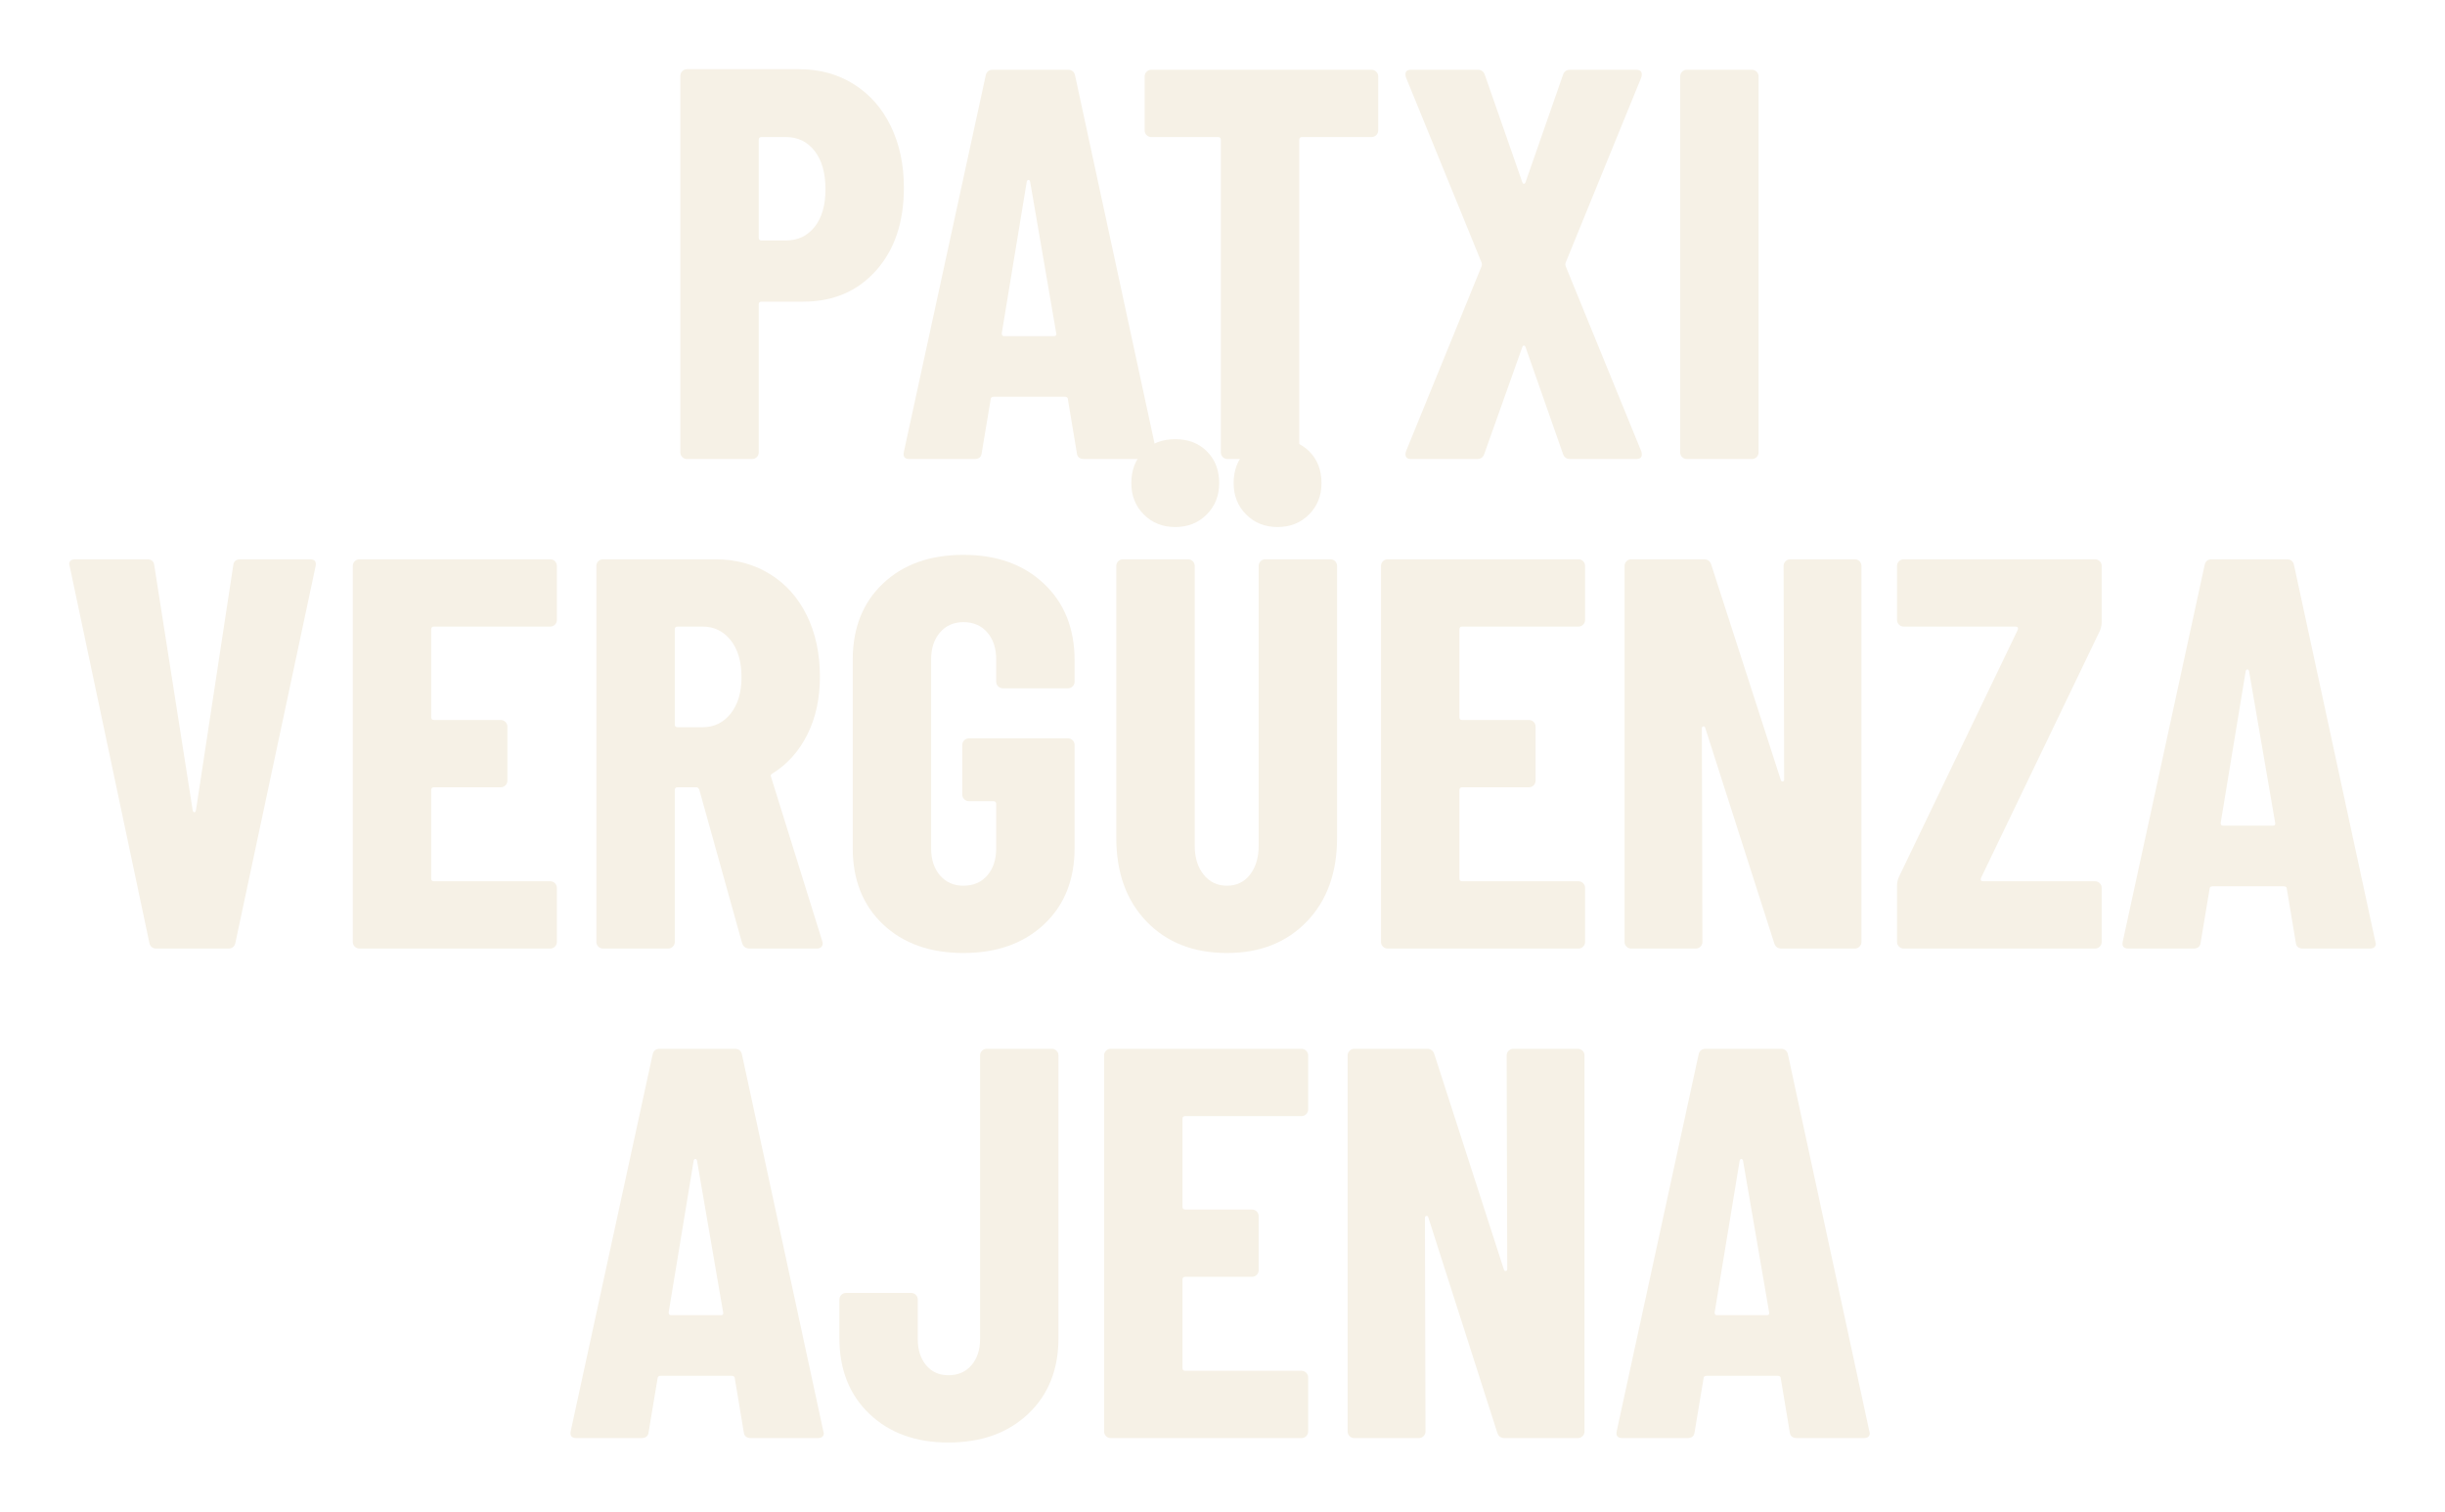
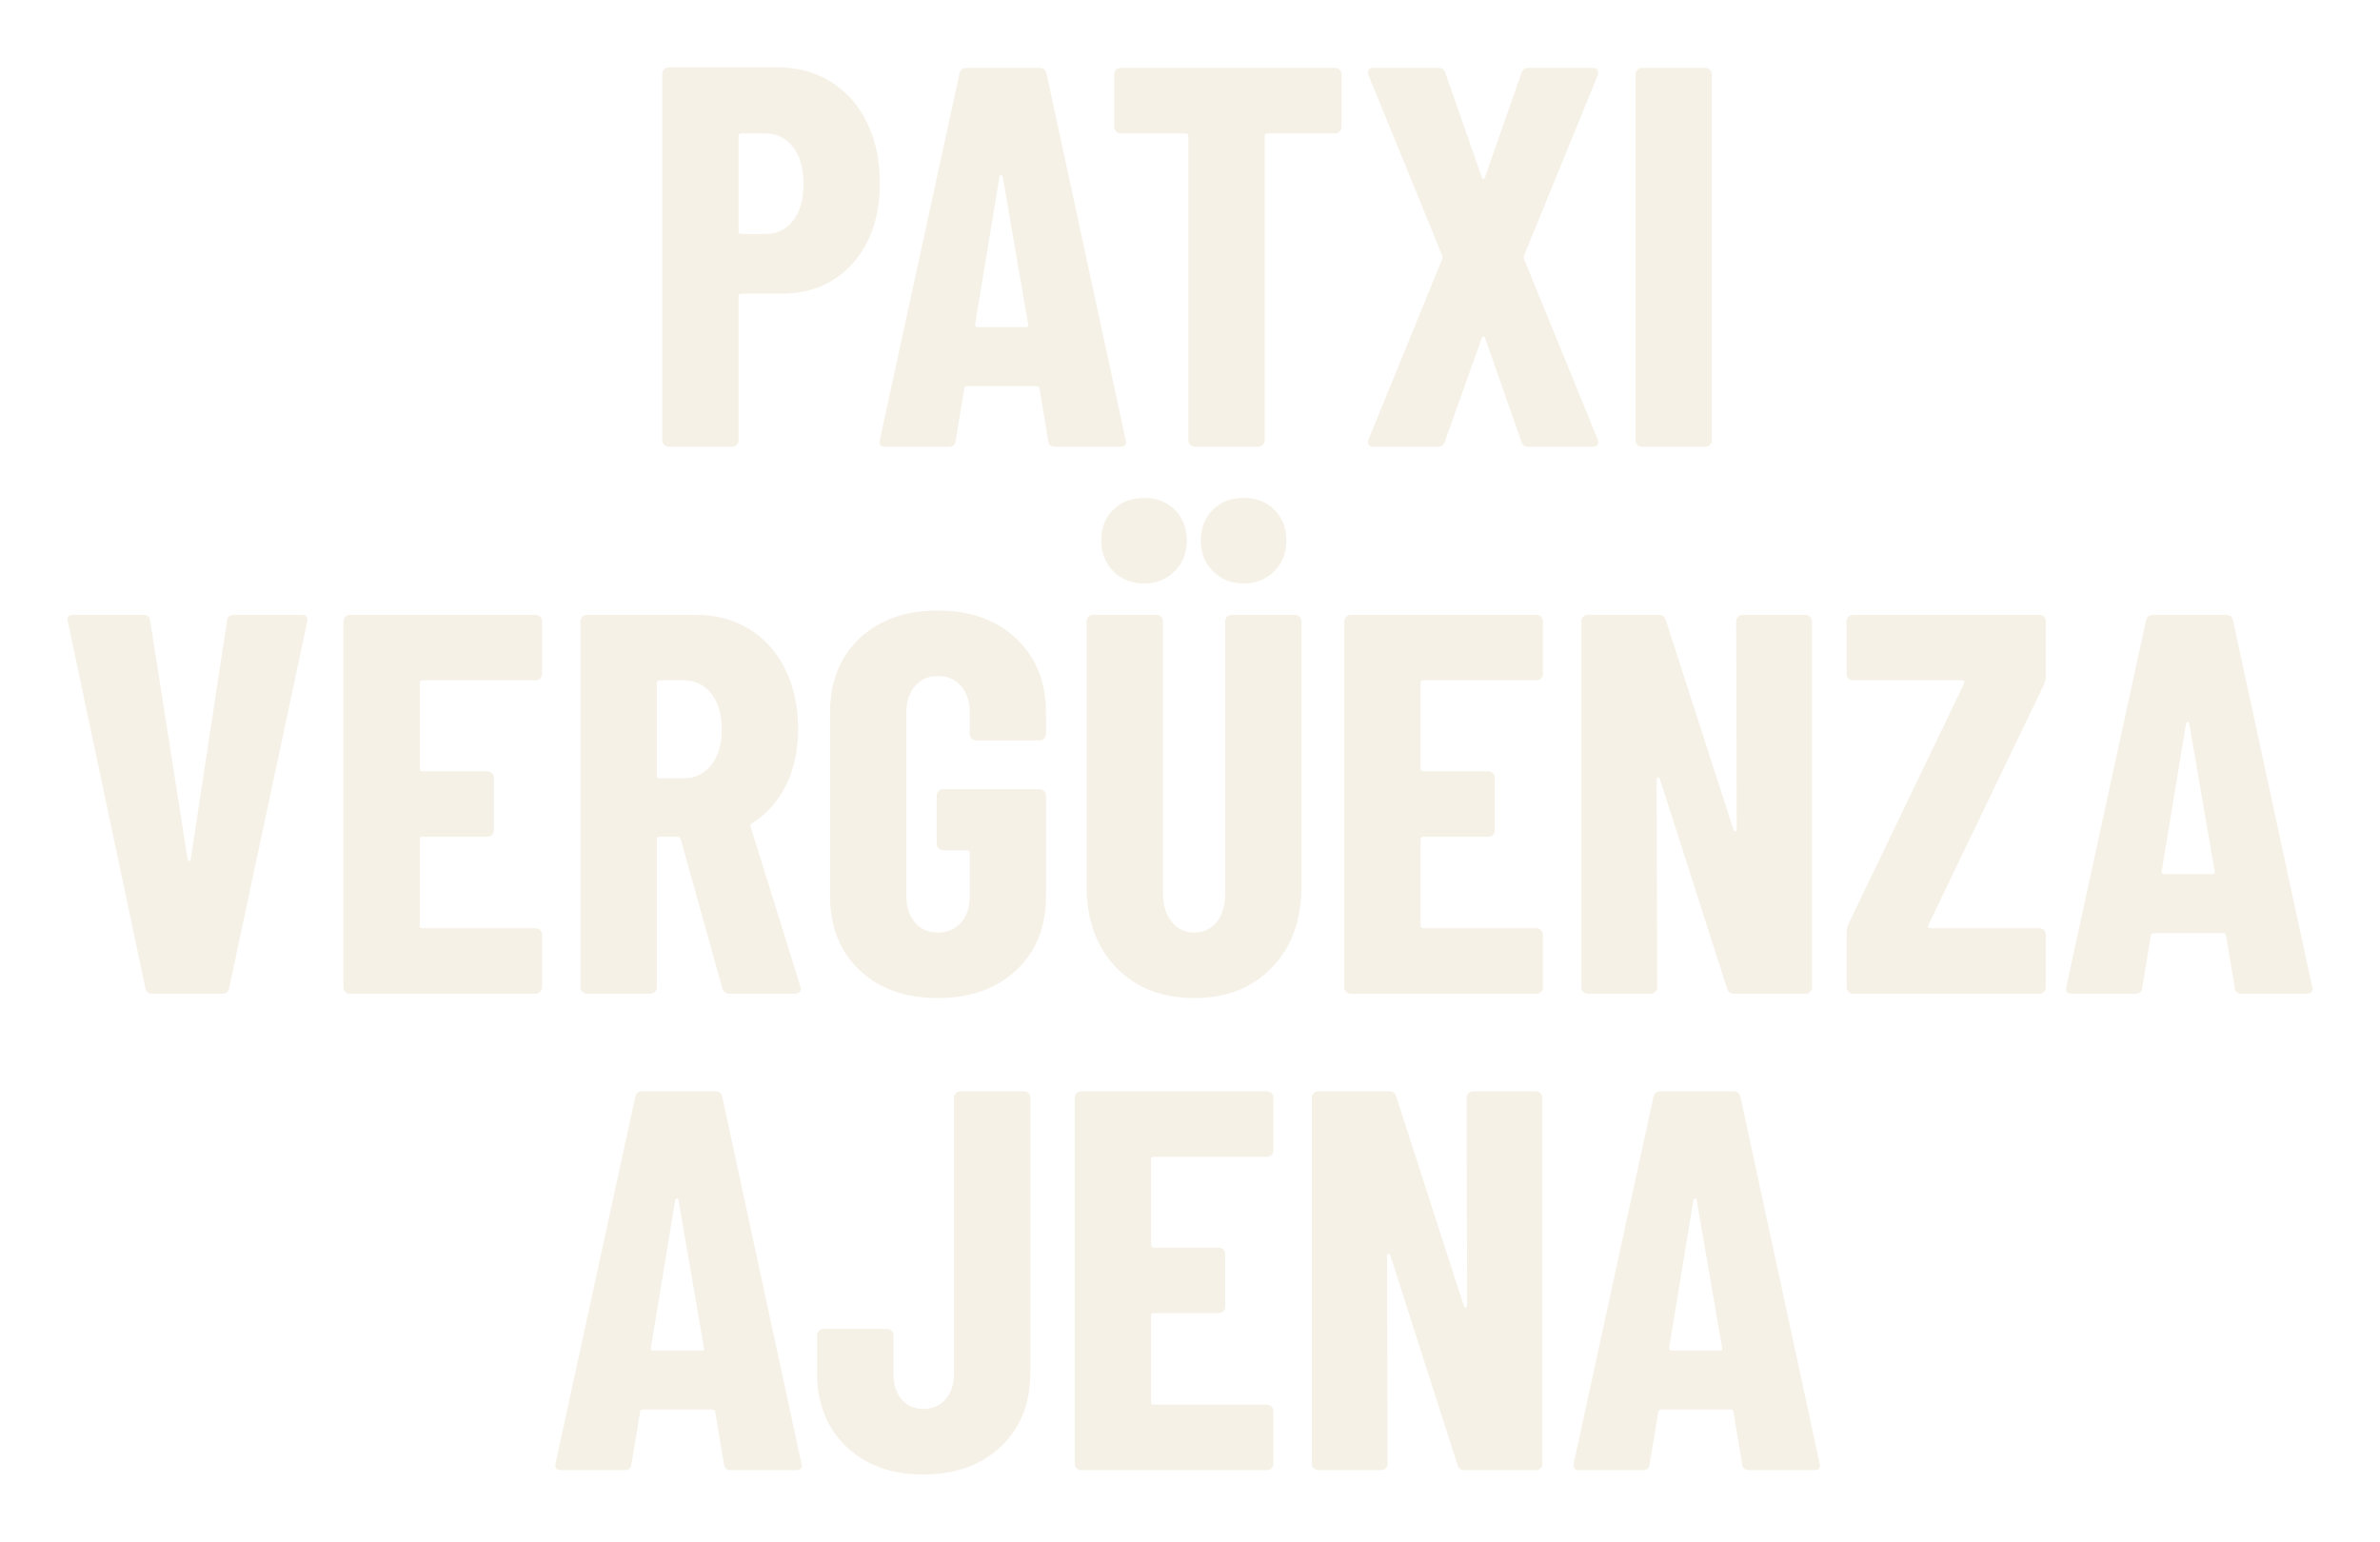
- <svg xmlns="http://www.w3.org/2000/svg" viewBox="355.2 187.42 290.19 179.42">
-   <path fill="#F6F1E6" d="M450.071 195.634Q453.701 195.634 456.539 197.416Q459.377 199.198 460.928 202.399Q462.479 205.6 462.479 209.692L462.479 209.692Q462.479 215.83 459.179 219.526Q455.879 223.222 450.533 223.222L450.533 223.222L445.583 223.222Q445.253 223.222 445.253 223.552L445.253 223.552L445.253 241.108Q445.253 241.438 445.022 241.669Q444.791 241.9 444.461 241.9L444.461 241.9L436.739 241.9Q436.409 241.9 436.178 241.669Q435.947 241.438 435.947 241.108L435.947 241.108L435.947 196.426Q435.947 196.096 436.178 195.865Q436.409 195.634 436.739 195.634L436.739 195.634L450.071 195.634M448.487 215.962Q450.599 215.962 451.886 214.345Q453.173 212.728 453.173 209.89L453.173 209.89Q453.173 206.986 451.886 205.336Q450.599 203.686 448.487 203.686L448.487 203.686L445.583 203.686Q445.253 203.686 445.253 204.016L445.253 204.016L445.253 215.632Q445.253 215.962 445.583 215.962L445.583 215.962L448.487 215.962" />
-   <path fill="#F6F1E6" d="M483.863 241.9Q483.071 241.9 483.005 241.174L483.005 241.174L481.949 234.838Q481.949 234.508 481.553 234.508L481.553 234.508L473.171 234.508Q472.775 234.508 472.775 234.838L472.775 234.838L471.719 241.174Q471.653 241.9 470.861 241.9L470.861 241.9L463.139 241.9Q462.281 241.9 462.479 241.042L462.479 241.042L472.181 196.426Q472.313 195.7 473.039 195.7L473.039 195.7L481.949 195.7Q482.675 195.7 482.807 196.426L482.807 196.426L492.443 241.042L492.509 241.306Q492.509 241.9 491.783 241.9L491.783 241.9L483.863 241.9M474.095 226.984Q474.095 227.314 474.359 227.314L474.359 227.314L480.299 227.314Q480.629 227.314 480.563 226.984L480.563 226.984L477.461 208.966Q477.395 208.768 477.263 208.768Q477.131 208.768 477.065 208.966L477.065 208.966L474.095 226.984" />
-   <path fill="#F6F1E6" d="M517.985 195.7Q518.315 195.7 518.546 195.931Q518.777 196.162 518.777 196.492L518.777 196.492L518.777 202.894Q518.777 203.224 518.546 203.455Q518.315 203.686 517.985 203.686L517.985 203.686L509.735 203.686Q509.405 203.686 509.405 204.016L509.405 204.016L509.405 241.108Q509.405 241.438 509.174 241.669Q508.943 241.9 508.613 241.9L508.613 241.9L500.891 241.9Q500.561 241.9 500.33 241.669Q500.099 241.438 500.099 241.108L500.099 241.108L500.099 204.016Q500.099 203.686 499.769 203.686L499.769 203.686L491.849 203.686Q491.519 203.686 491.288 203.455Q491.057 203.224 491.057 202.894L491.057 202.894L491.057 196.492Q491.057 196.162 491.288 195.931Q491.519 195.7 491.849 195.7L491.849 195.7L517.985 195.7" />
-   <path fill="#F6F1E6" d="M522.671 241.9Q522.209 241.9 522.077 241.636Q521.945 241.372 522.077 240.976L522.077 240.976L531.053 218.998Q531.119 218.8 531.053 218.602L531.053 218.602L522.077 196.624Q522.011 196.492 522.011 196.228L522.011 196.228Q522.011 195.7 522.671 195.7L522.671 195.7L530.591 195.7Q531.251 195.7 531.449 196.36L531.449 196.36L535.871 209.032Q535.937 209.23 536.069 209.23Q536.201 209.23 536.267 209.032L536.267 209.032L540.689 196.36Q540.887 195.7 541.547 195.7L541.547 195.7L549.401 195.7Q549.863 195.7 549.995 195.964Q550.127 196.228 549.995 196.624L549.995 196.624L541.019 218.602Q540.953 218.8 541.019 218.998L541.019 218.998L549.995 240.976Q550.061 241.108 550.061 241.372L550.061 241.372Q550.061 241.9 549.401 241.9L549.401 241.9L541.547 241.9Q540.887 241.9 540.689 241.24L540.689 241.24L536.267 228.634Q536.201 228.436 536.069 228.436Q535.937 228.436 535.871 228.634L535.871 228.634L531.383 241.24Q531.185 241.9 530.525 241.9L530.525 241.9L522.671 241.9" />
-   <path fill="#F6F1E6" d="M555.407 241.9Q555.077 241.9 554.846 241.669Q554.615 241.438 554.615 241.108L554.615 241.108L554.615 196.492Q554.615 196.162 554.846 195.931Q555.077 195.7 555.407 195.7L555.407 195.7L563.129 195.7Q563.459 195.7 563.69 195.931Q563.921 196.162 563.921 196.492L563.921 196.492L563.921 241.108Q563.921 241.438 563.69 241.669Q563.459 241.9 563.129 241.9L563.129 241.9L555.407 241.9" />
-   <path fill="#F6F1E6" d="M373.775 300Q373.049 300 372.917 299.274L372.917 299.274L363.479 254.658L363.413 254.394Q363.413 253.8 364.139 253.8L364.139 253.8L372.653 253.8Q373.445 253.8 373.511 254.526L373.511 254.526L378.065 283.566Q378.131 283.83 378.263 283.83Q378.395 283.83 378.461 283.566L378.461 283.566L382.883 254.526Q382.949 253.8 383.741 253.8L383.741 253.8L391.991 253.8Q392.849 253.8 392.651 254.658L392.651 254.658L383.147 299.274Q383.015 300 382.289 300L382.289 300L373.775 300" />
-   <path fill="#F6F1E6" d="M421.295 260.994Q421.295 261.324 421.064 261.555Q420.833 261.786 420.503 261.786L420.503 261.786L406.709 261.786Q406.379 261.786 406.379 262.116L406.379 262.116L406.379 272.544Q406.379 272.874 406.709 272.874L406.709 272.874L414.629 272.874Q414.959 272.874 415.19 273.105Q415.421 273.336 415.421 273.666L415.421 273.666L415.421 280.068Q415.421 280.398 415.19 280.629Q414.959 280.86 414.629 280.86L414.629 280.86L406.709 280.86Q406.379 280.86 406.379 281.19L406.379 281.19L406.379 291.684Q406.379 292.014 406.709 292.014L406.709 292.014L420.503 292.014Q420.833 292.014 421.064 292.245Q421.295 292.476 421.295 292.806L421.295 292.806L421.295 299.208Q421.295 299.538 421.064 299.769Q420.833 300 420.503 300L420.503 300L397.865 300Q397.535 300 397.304 299.769Q397.073 299.538 397.073 299.208L397.073 299.208L397.073 254.592Q397.073 254.262 397.304 254.031Q397.535 253.8 397.865 253.8L397.865 253.8L420.503 253.8Q420.833 253.8 421.064 254.031Q421.295 254.262 421.295 254.592L421.295 254.592L421.295 260.994" />
-   <path fill="#F6F1E6" d="M444.197 300Q443.471 300 443.273 299.34L443.273 299.34L438.191 281.124Q438.059 280.86 437.861 280.86L437.861 280.86L435.617 280.86Q435.287 280.86 435.287 281.19L435.287 281.19L435.287 299.208Q435.287 299.538 435.056 299.769Q434.825 300 434.495 300L434.495 300L426.773 300Q426.443 300 426.212 299.769Q425.981 299.538 425.981 299.208L425.981 299.208L425.981 254.592Q425.981 254.262 426.212 254.031Q426.443 253.8 426.773 253.8L426.773 253.8L440.105 253.8Q443.735 253.8 446.573 255.549Q449.411 257.298 450.962 260.466Q452.513 263.634 452.513 267.726L452.513 267.726Q452.513 271.62 451.028 274.59Q449.543 277.56 446.903 279.21L446.903 279.21Q446.771 279.276 446.705 279.375Q446.639 279.474 446.705 279.606L446.705 279.606L452.777 299.076L452.843 299.34Q452.843 300 452.117 300L452.117 300L444.197 300M435.617 261.786Q435.287 261.786 435.287 262.116L435.287 262.116L435.287 273.402Q435.287 273.732 435.617 273.732L435.617 273.732L438.587 273.732Q440.633 273.732 441.92 272.115Q443.207 270.498 443.207 267.792L443.207 267.792Q443.207 265.02 441.92 263.403Q440.633 261.786 438.587 261.786L438.587 261.786L435.617 261.786" />
-   <path fill="#F6F1E6" d="M469.541 300.528Q463.601 300.528 460.004 297.129Q456.407 293.73 456.407 288.054L456.407 288.054L456.407 265.746Q456.407 260.07 460.004 256.671Q463.601 253.272 469.541 253.272L469.541 253.272Q475.481 253.272 479.111 256.704Q482.741 260.136 482.741 265.812L482.741 265.812L482.741 268.32Q482.741 268.65 482.51 268.881Q482.279 269.112 481.949 269.112L481.949 269.112L474.227 269.112Q473.897 269.112 473.666 268.881Q473.435 268.65 473.435 268.32L473.435 268.32L473.435 265.68Q473.435 263.7 472.379 262.479Q471.323 261.258 469.541 261.258L469.541 261.258Q467.825 261.258 466.769 262.479Q465.713 263.7 465.713 265.68L465.713 265.68L465.713 288.12Q465.713 290.1 466.769 291.321Q467.825 292.542 469.541 292.542L469.541 292.542Q471.323 292.542 472.379 291.321Q473.435 290.1 473.435 288.12L473.435 288.12L473.435 282.84Q473.435 282.51 473.105 282.51L473.105 282.51L470.201 282.51Q469.871 282.51 469.64 282.279Q469.409 282.048 469.409 281.718L469.409 281.718L469.409 275.844Q469.409 275.514 469.64 275.283Q469.871 275.052 470.201 275.052L470.201 275.052L481.949 275.052Q482.279 275.052 482.51 275.283Q482.741 275.514 482.741 275.844L482.741 275.844L482.741 288.054Q482.741 293.73 479.111 297.129Q475.481 300.528 469.541 300.528L469.541 300.528" />
-   <path fill="#F6F1E6" d="M500.825 300.528Q494.885 300.528 491.288 296.799Q487.691 293.07 487.691 286.866L487.691 286.866L487.691 254.592Q487.691 254.262 487.922 254.031Q488.153 253.8 488.483 253.8L488.483 253.8L496.205 253.8Q496.535 253.8 496.766 254.031Q496.997 254.262 496.997 254.592L496.997 254.592L496.997 287.79Q496.997 289.902 498.053 291.222Q499.109 292.542 500.825 292.542L500.825 292.542Q502.541 292.542 503.564 291.222Q504.587 289.902 504.587 287.79L504.587 287.79L504.587 254.592Q504.587 254.262 504.818 254.031Q505.049 253.8 505.379 253.8L505.379 253.8L513.101 253.8Q513.431 253.8 513.662 254.031Q513.893 254.262 513.893 254.592L513.893 254.592L513.893 286.866Q513.893 293.07 510.296 296.799Q506.699 300.528 500.825 300.528L500.825 300.528M506.831 249.972Q504.587 249.972 503.102 248.487Q501.617 247.002 501.617 244.758L501.617 244.758Q501.617 242.448 503.069 240.996Q504.521 239.544 506.831 239.544L506.831 239.544Q509.141 239.544 510.593 240.996Q512.045 242.448 512.045 244.758L512.045 244.758Q512.045 247.002 510.56 248.487Q509.075 249.972 506.831 249.972L506.831 249.972M494.687 249.972Q492.443 249.972 490.958 248.487Q489.473 247.002 489.473 244.758L489.473 244.758Q489.473 242.448 490.925 240.996Q492.377 239.544 494.687 239.544L494.687 239.544Q496.997 239.544 498.449 240.996Q499.901 242.448 499.901 244.758L499.901 244.758Q499.901 247.002 498.416 248.487Q496.931 249.972 494.687 249.972L494.687 249.972" />
-   <path fill="#F6F1E6" d="M543.329 260.994Q543.329 261.324 543.098 261.555Q542.867 261.786 542.537 261.786L542.537 261.786L528.743 261.786Q528.413 261.786 528.413 262.116L528.413 262.116L528.413 272.544Q528.413 272.874 528.743 272.874L528.743 272.874L536.663 272.874Q536.993 272.874 537.224 273.105Q537.455 273.336 537.455 273.666L537.455 273.666L537.455 280.068Q537.455 280.398 537.224 280.629Q536.993 280.86 536.663 280.86L536.663 280.86L528.743 280.86Q528.413 280.86 528.413 281.19L528.413 281.19L528.413 291.684Q528.413 292.014 528.743 292.014L528.743 292.014L542.537 292.014Q542.867 292.014 543.098 292.245Q543.329 292.476 543.329 292.806L543.329 292.806L543.329 299.208Q543.329 299.538 543.098 299.769Q542.867 300 542.537 300L542.537 300L519.899 300Q519.569 300 519.338 299.769Q519.107 299.538 519.107 299.208L519.107 299.208L519.107 254.592Q519.107 254.262 519.338 254.031Q519.569 253.8 519.899 253.8L519.899 253.8L542.537 253.8Q542.867 253.8 543.098 254.031Q543.329 254.262 543.329 254.592L543.329 254.592L543.329 260.994" />
-   <path fill="#F6F1E6" d="M566.891 254.592Q566.891 254.262 567.122 254.031Q567.353 253.8 567.683 253.8L567.683 253.8L575.339 253.8Q575.669 253.8 575.9 254.031Q576.131 254.262 576.131 254.592L576.131 254.592L576.131 299.208Q576.131 299.538 575.9 299.769Q575.669 300 575.339 300L575.339 300L566.627 300Q565.967 300 565.769 299.34L565.769 299.34L557.585 273.798Q557.519 273.6 557.354 273.633Q557.189 273.666 557.189 273.864L557.189 273.864L557.255 299.208Q557.255 299.538 557.024 299.769Q556.793 300 556.463 300L556.463 300L548.807 300Q548.477 300 548.246 299.769Q548.015 299.538 548.015 299.208L548.015 299.208L548.015 254.592Q548.015 254.262 548.246 254.031Q548.477 253.8 548.807 253.8L548.807 253.8L557.453 253.8Q558.113 253.8 558.311 254.46L558.311 254.46L566.561 280.002Q566.627 280.2 566.792 280.167Q566.957 280.134 566.957 279.936L566.957 279.936L566.891 254.592" />
-   <path fill="#F6F1E6" d="M581.147 300Q580.817 300 580.586 299.769Q580.355 299.538 580.355 299.208L580.355 299.208L580.355 292.542Q580.355 292.014 580.553 291.552L580.553 291.552L594.677 262.182Q594.743 261.984 594.677 261.885Q594.611 261.786 594.413 261.786L594.413 261.786L581.147 261.786Q580.817 261.786 580.586 261.555Q580.355 261.324 580.355 260.994L580.355 260.994L580.355 254.592Q580.355 254.262 580.586 254.031Q580.817 253.8 581.147 253.8L581.147 253.8L603.851 253.8Q604.181 253.8 604.412 254.031Q604.643 254.262 604.643 254.592L604.643 254.592L604.643 261.258Q604.643 261.72 604.445 262.248L604.445 262.248L590.321 291.618Q590.255 291.816 590.321 291.915Q590.387 292.014 590.585 292.014L590.585 292.014L603.851 292.014Q604.181 292.014 604.412 292.245Q604.643 292.476 604.643 292.806L604.643 292.806L604.643 299.208Q604.643 299.538 604.412 299.769Q604.181 300 603.851 300L603.851 300L581.147 300" />
-   <path fill="#F6F1E6" d="M628.535 300Q627.743 300 627.677 299.274L627.677 299.274L626.621 292.938Q626.621 292.608 626.225 292.608L626.225 292.608L617.843 292.608Q617.447 292.608 617.447 292.938L617.447 292.938L616.391 299.274Q616.325 300 615.533 300L615.533 300L607.811 300Q606.953 300 607.151 299.142L607.151 299.142L616.853 254.526Q616.985 253.8 617.711 253.8L617.711 253.8L626.621 253.8Q627.347 253.8 627.479 254.526L627.479 254.526L637.115 299.142L637.181 299.406Q637.181 300 636.455 300L636.455 300L628.535 300M618.767 285.084Q618.767 285.414 619.031 285.414L619.031 285.414L624.971 285.414Q625.301 285.414 625.235 285.084L625.235 285.084L622.133 267.066Q622.067 266.868 621.935 266.868Q621.803 266.868 621.737 267.066L621.737 267.066L618.767 285.084" />
-   <path fill="#F6F1E6" d="M444.329 358.1Q443.537 358.1 443.471 357.374L443.471 357.374L442.415 351.038Q442.415 350.708 442.019 350.708L442.019 350.708L433.637 350.708Q433.241 350.708 433.241 351.038L433.241 351.038L432.185 357.374Q432.119 358.1 431.327 358.1L431.327 358.1L423.605 358.1Q422.747 358.1 422.945 357.242L422.945 357.242L432.647 312.626Q432.779 311.9 433.505 311.9L433.505 311.9L442.415 311.9Q443.141 311.9 443.273 312.626L443.273 312.626L452.909 357.242L452.975 357.506Q452.975 358.1 452.249 358.1L452.249 358.1L444.329 358.1M434.561 343.184Q434.561 343.514 434.825 343.514L434.825 343.514L440.765 343.514Q441.095 343.514 441.029 343.184L441.029 343.184L437.927 325.166Q437.861 324.968 437.729 324.968Q437.597 324.968 437.531 325.166L437.531 325.166L434.561 343.184" />
-   <path fill="#F6F1E6" d="M467.759 358.628Q461.951 358.628 458.387 355.229Q454.823 351.83 454.823 346.22L454.823 346.22L454.823 341.666Q454.823 341.336 455.054 341.105Q455.285 340.874 455.615 340.874L455.615 340.874L463.337 340.874Q463.667 340.874 463.898 341.105Q464.129 341.336 464.129 341.666L464.129 341.666L464.129 346.352Q464.129 348.266 465.119 349.454Q466.109 350.642 467.759 350.642L467.759 350.642Q469.475 350.642 470.498 349.454Q471.521 348.266 471.521 346.352L471.521 346.352L471.521 312.692Q471.521 312.362 471.752 312.131Q471.983 311.9 472.313 311.9L472.313 311.9L480.035 311.9Q480.365 311.9 480.596 312.131Q480.827 312.362 480.827 312.692L480.827 312.692L480.827 346.22Q480.827 351.83 477.23 355.229Q473.633 358.628 467.759 358.628L467.759 358.628" />
-   <path fill="#F6F1E6" d="M510.461 319.094Q510.461 319.424 510.23 319.655Q509.999 319.886 509.669 319.886L509.669 319.886L495.875 319.886Q495.545 319.886 495.545 320.216L495.545 320.216L495.545 330.644Q495.545 330.974 495.875 330.974L495.875 330.974L503.795 330.974Q504.125 330.974 504.356 331.205Q504.587 331.436 504.587 331.766L504.587 331.766L504.587 338.168Q504.587 338.498 504.356 338.729Q504.125 338.96 503.795 338.96L503.795 338.96L495.875 338.96Q495.545 338.96 495.545 339.29L495.545 339.29L495.545 349.784Q495.545 350.114 495.875 350.114L495.875 350.114L509.669 350.114Q509.999 350.114 510.23 350.345Q510.461 350.576 510.461 350.906L510.461 350.906L510.461 357.308Q510.461 357.638 510.23 357.869Q509.999 358.1 509.669 358.1L509.669 358.1L487.031 358.1Q486.701 358.1 486.47 357.869Q486.239 357.638 486.239 357.308L486.239 357.308L486.239 312.692Q486.239 312.362 486.47 312.131Q486.701 311.9 487.031 311.9L487.031 311.9L509.669 311.9Q509.999 311.9 510.23 312.131Q510.461 312.362 510.461 312.692L510.461 312.692L510.461 319.094" />
-   <path fill="#F6F1E6" d="M534.023 312.692Q534.023 312.362 534.254 312.131Q534.485 311.9 534.815 311.9L534.815 311.9L542.471 311.9Q542.801 311.9 543.032 312.131Q543.263 312.362 543.263 312.692L543.263 312.692L543.263 357.308Q543.263 357.638 543.032 357.869Q542.801 358.1 542.471 358.1L542.471 358.1L533.759 358.1Q533.099 358.1 532.901 357.44L532.901 357.44L524.717 331.898Q524.651 331.7 524.486 331.733Q524.321 331.766 524.321 331.964L524.321 331.964L524.387 357.308Q524.387 357.638 524.156 357.869Q523.925 358.1 523.595 358.1L523.595 358.1L515.939 358.1Q515.609 358.1 515.378 357.869Q515.147 357.638 515.147 357.308L515.147 357.308L515.147 312.692Q515.147 312.362 515.378 312.131Q515.609 311.9 515.939 311.9L515.939 311.9L524.585 311.9Q525.245 311.9 525.443 312.56L525.443 312.56L533.693 338.102Q533.759 338.3 533.924 338.267Q534.089 338.234 534.089 338.036L534.089 338.036L534.023 312.692" />
-   <path fill="#F6F1E6" d="M568.475 358.1Q567.683 358.1 567.617 357.374L567.617 357.374L566.561 351.038Q566.561 350.708 566.165 350.708L566.165 350.708L557.783 350.708Q557.387 350.708 557.387 351.038L557.387 351.038L556.331 357.374Q556.265 358.1 555.473 358.1L555.473 358.1L547.751 358.1Q546.893 358.1 547.091 357.242L547.091 357.242L556.793 312.626Q556.925 311.9 557.651 311.9L557.651 311.9L566.561 311.9Q567.287 311.9 567.419 312.626L567.419 312.626L577.055 357.242L577.121 357.506Q577.121 358.1 576.395 358.1L576.395 358.1L568.475 358.1M558.707 343.184Q558.707 343.514 558.971 343.514L558.971 343.514L564.911 343.514Q565.241 343.514 565.175 343.184L565.175 343.184L562.073 325.166Q562.007 324.968 561.875 324.968Q561.743 324.968 561.677 325.166L561.677 325.166L558.707 343.184" />
+ <svg xmlns="http://www.w3.org/2000/svg" viewBox="355.2 183.12 290.19 188.02">
+   <path fill="#F6F1E6" d="M450.071 191.334Q453.701 191.334 456.539 193.116Q459.377 194.898 460.928 198.099Q462.479 201.3 462.479 205.392L462.479 205.392Q462.479 211.53 459.179 215.226Q455.879 218.922 450.533 218.922L450.533 218.922L445.583 218.922Q445.253 218.922 445.253 219.252L445.253 219.252L445.253 236.808Q445.253 237.138 445.022 237.369Q444.791 237.6 444.461 237.6L444.461 237.6L436.739 237.6Q436.409 237.6 436.178 237.369Q435.947 237.138 435.947 236.808L435.947 236.808L435.947 192.126Q435.947 191.796 436.178 191.565Q436.409 191.334 436.739 191.334L436.739 191.334L450.071 191.334M448.487 211.662Q450.599 211.662 451.886 210.045Q453.173 208.428 453.173 205.59L453.173 205.59Q453.173 202.686 451.886 201.036Q450.599 199.386 448.487 199.386L448.487 199.386L445.583 199.386Q445.253 199.386 445.253 199.716L445.253 199.716L445.253 211.332Q445.253 211.662 445.583 211.662L445.583 211.662L448.487 211.662" />
+   <path fill="#F6F1E6" d="M483.863 237.6Q483.071 237.6 483.005 236.874L483.005 236.874L481.949 230.538Q481.949 230.208 481.553 230.208L481.553 230.208L473.171 230.208Q472.775 230.208 472.775 230.538L472.775 230.538L471.719 236.874Q471.653 237.6 470.861 237.6L470.861 237.6L463.139 237.6Q462.281 237.6 462.479 236.742L462.479 236.742L472.181 192.126Q472.313 191.4 473.039 191.4L473.039 191.4L481.949 191.4Q482.675 191.4 482.807 192.126L482.807 192.126L492.443 236.742L492.509 237.006Q492.509 237.6 491.783 237.6L491.783 237.6L483.863 237.6M474.095 222.684Q474.095 223.014 474.359 223.014L474.359 223.014L480.299 223.014Q480.629 223.014 480.563 222.684L480.563 222.684L477.461 204.666Q477.395 204.468 477.263 204.468Q477.131 204.468 477.065 204.666L477.065 204.666L474.095 222.684" />
+   <path fill="#F6F1E6" d="M517.985 191.4Q518.315 191.4 518.546 191.631Q518.777 191.862 518.777 192.192L518.777 192.192L518.777 198.594Q518.777 198.924 518.546 199.155Q518.315 199.386 517.985 199.386L517.985 199.386L509.735 199.386Q509.405 199.386 509.405 199.716L509.405 199.716L509.405 236.808Q509.405 237.138 509.174 237.369Q508.943 237.6 508.613 237.6L508.613 237.6L500.891 237.6Q500.561 237.6 500.33 237.369Q500.099 237.138 500.099 236.808L500.099 236.808L500.099 199.716Q500.099 199.386 499.769 199.386L499.769 199.386L491.849 199.386Q491.519 199.386 491.288 199.155Q491.057 198.924 491.057 198.594L491.057 198.594L491.057 192.192Q491.057 191.862 491.288 191.631Q491.519 191.4 491.849 191.4L491.849 191.4L517.985 191.4" />
+   <path fill="#F6F1E6" d="M522.671 237.6Q522.209 237.6 522.077 237.336Q521.945 237.072 522.077 236.676L522.077 236.676L531.053 214.698Q531.119 214.5 531.053 214.302L531.053 214.302L522.077 192.324Q522.011 192.192 522.011 191.928L522.011 191.928Q522.011 191.4 522.671 191.4L522.671 191.4L530.591 191.4Q531.251 191.4 531.449 192.06L531.449 192.06L535.871 204.732Q535.937 204.93 536.069 204.93Q536.201 204.93 536.267 204.732L536.267 204.732L540.689 192.06Q540.887 191.4 541.547 191.4L541.547 191.4L549.401 191.4Q549.863 191.4 549.995 191.664Q550.127 191.928 549.995 192.324L549.995 192.324L541.019 214.302Q540.953 214.5 541.019 214.698L541.019 214.698L549.995 236.676Q550.061 236.808 550.061 237.072L550.061 237.072Q550.061 237.6 549.401 237.6L549.401 237.6L541.547 237.6Q540.887 237.6 540.689 236.94L540.689 236.94L536.267 224.334Q536.201 224.136 536.069 224.136Q535.937 224.136 535.871 224.334L535.871 224.334L531.383 236.94Q531.185 237.6 530.525 237.6L530.525 237.6L522.671 237.6" />
+   <path fill="#F6F1E6" d="M555.407 237.6Q555.077 237.6 554.846 237.369Q554.615 237.138 554.615 236.808L554.615 236.808L554.615 192.192Q554.615 191.862 554.846 191.631Q555.077 191.4 555.407 191.4L555.407 191.4L563.129 191.4Q563.459 191.4 563.69 191.631Q563.921 191.862 563.921 192.192L563.921 192.192L563.921 236.808Q563.921 237.138 563.69 237.369Q563.459 237.6 563.129 237.6L563.129 237.6L555.407 237.6" />
+   <path fill="#F6F1E6" d="M373.775 304.3Q373.049 304.3 372.917 303.574L372.917 303.574L363.479 258.958L363.413 258.694Q363.413 258.1 364.139 258.1L364.139 258.1L372.653 258.1Q373.445 258.1 373.511 258.826L373.511 258.826L378.065 287.866Q378.131 288.13 378.263 288.13Q378.395 288.13 378.461 287.866L378.461 287.866L382.883 258.826Q382.949 258.1 383.741 258.1L383.741 258.1L391.991 258.1Q392.849 258.1 392.651 258.958L392.651 258.958L383.147 303.574Q383.015 304.3 382.289 304.3L382.289 304.3L373.775 304.3" />
+   <path fill="#F6F1E6" d="M421.295 265.294Q421.295 265.624 421.064 265.855Q420.833 266.086 420.503 266.086L420.503 266.086L406.709 266.086Q406.379 266.086 406.379 266.416L406.379 266.416L406.379 276.844Q406.379 277.174 406.709 277.174L406.709 277.174L414.629 277.174Q414.959 277.174 415.19 277.405Q415.421 277.636 415.421 277.966L415.421 277.966L415.421 284.368Q415.421 284.698 415.19 284.929Q414.959 285.16 414.629 285.16L414.629 285.16L406.709 285.16Q406.379 285.16 406.379 285.49L406.379 285.49L406.379 295.984Q406.379 296.314 406.709 296.314L406.709 296.314L420.503 296.314Q420.833 296.314 421.064 296.545Q421.295 296.776 421.295 297.106L421.295 297.106L421.295 303.508Q421.295 303.838 421.064 304.069Q420.833 304.3 420.503 304.3L420.503 304.3L397.865 304.3Q397.535 304.3 397.304 304.069Q397.073 303.838 397.073 303.508L397.073 303.508L397.073 258.892Q397.073 258.562 397.304 258.331Q397.535 258.1 397.865 258.1L397.865 258.1L420.503 258.1Q420.833 258.1 421.064 258.331Q421.295 258.562 421.295 258.892L421.295 258.892L421.295 265.294" />
+   <path fill="#F6F1E6" d="M444.197 304.3Q443.471 304.3 443.273 303.64L443.273 303.64L438.191 285.424Q438.059 285.16 437.861 285.16L437.861 285.16L435.617 285.16Q435.287 285.16 435.287 285.49L435.287 285.49L435.287 303.508Q435.287 303.838 435.056 304.069Q434.825 304.3 434.495 304.3L434.495 304.3L426.773 304.3Q426.443 304.3 426.212 304.069Q425.981 303.838 425.981 303.508L425.981 303.508L425.981 258.892Q425.981 258.562 426.212 258.331Q426.443 258.1 426.773 258.1L426.773 258.1L440.105 258.1Q443.735 258.1 446.573 259.849Q449.411 261.598 450.962 264.766Q452.513 267.934 452.513 272.026L452.513 272.026Q452.513 275.92 451.028 278.89Q449.543 281.86 446.903 283.51L446.903 283.51Q446.771 283.576 446.705 283.675Q446.639 283.774 446.705 283.906L446.705 283.906L452.777 303.376L452.843 303.64Q452.843 304.3 452.117 304.3L452.117 304.3L444.197 304.3M435.617 266.086Q435.287 266.086 435.287 266.416L435.287 266.416L435.287 277.702Q435.287 278.032 435.617 278.032L435.617 278.032L438.587 278.032Q440.633 278.032 441.92 276.415Q443.207 274.798 443.207 272.092L443.207 272.092Q443.207 269.32 441.92 267.703Q440.633 266.086 438.587 266.086L438.587 266.086L435.617 266.086" />
+   <path fill="#F6F1E6" d="M469.541 304.828Q463.601 304.828 460.004 301.429Q456.407 298.03 456.407 292.354L456.407 292.354L456.407 270.046Q456.407 264.37 460.004 260.971Q463.601 257.572 469.541 257.572L469.541 257.572Q475.481 257.572 479.111 261.004Q482.741 264.436 482.741 270.112L482.741 270.112L482.741 272.62Q482.741 272.95 482.51 273.181Q482.279 273.412 481.949 273.412L481.949 273.412L474.227 273.412Q473.897 273.412 473.666 273.181Q473.435 272.95 473.435 272.62L473.435 272.62L473.435 269.98Q473.435 268 472.379 266.779Q471.323 265.558 469.541 265.558L469.541 265.558Q467.825 265.558 466.769 266.779Q465.713 268 465.713 269.98L465.713 269.98L465.713 292.42Q465.713 294.4 466.769 295.621Q467.825 296.842 469.541 296.842L469.541 296.842Q471.323 296.842 472.379 295.621Q473.435 294.4 473.435 292.42L473.435 292.42L473.435 287.14Q473.435 286.81 473.105 286.81L473.105 286.81L470.201 286.81Q469.871 286.81 469.64 286.579Q469.409 286.348 469.409 286.018L469.409 286.018L469.409 280.144Q469.409 279.814 469.64 279.583Q469.871 279.352 470.201 279.352L470.201 279.352L481.949 279.352Q482.279 279.352 482.51 279.583Q482.741 279.814 482.741 280.144L482.741 280.144L482.741 292.354Q482.741 298.03 479.111 301.429Q475.481 304.828 469.541 304.828L469.541 304.828" />
+   <path fill="#F6F1E6" d="M500.825 304.828Q494.885 304.828 491.288 301.099Q487.691 297.37 487.691 291.166L487.691 291.166L487.691 258.892Q487.691 258.562 487.922 258.331Q488.153 258.1 488.483 258.1L488.483 258.1L496.205 258.1Q496.535 258.1 496.766 258.331Q496.997 258.562 496.997 258.892L496.997 258.892L496.997 292.09Q496.997 294.202 498.053 295.522Q499.109 296.842 500.825 296.842L500.825 296.842Q502.541 296.842 503.564 295.522Q504.587 294.202 504.587 292.09L504.587 292.09L504.587 258.892Q504.587 258.562 504.818 258.331Q505.049 258.1 505.379 258.1L505.379 258.1L513.101 258.1Q513.431 258.1 513.662 258.331Q513.893 258.562 513.893 258.892L513.893 258.892L513.893 291.166Q513.893 297.37 510.296 301.099Q506.699 304.828 500.825 304.828L500.825 304.828M506.831 254.272Q504.587 254.272 503.102 252.787Q501.617 251.302 501.617 249.058L501.617 249.058Q501.617 246.748 503.069 245.296Q504.521 243.844 506.831 243.844L506.831 243.844Q509.141 243.844 510.593 245.296Q512.045 246.748 512.045 249.058L512.045 249.058Q512.045 251.302 510.56 252.787Q509.075 254.272 506.831 254.272L506.831 254.272M494.687 254.272Q492.443 254.272 490.958 252.787Q489.473 251.302 489.473 249.058L489.473 249.058Q489.473 246.748 490.925 245.296Q492.377 243.844 494.687 243.844L494.687 243.844Q496.997 243.844 498.449 245.296Q499.901 246.748 499.901 249.058L499.901 249.058Q499.901 251.302 498.416 252.787Q496.931 254.272 494.687 254.272L494.687 254.272" />
+   <path fill="#F6F1E6" d="M543.329 265.294Q543.329 265.624 543.098 265.855Q542.867 266.086 542.537 266.086L542.537 266.086L528.743 266.086Q528.413 266.086 528.413 266.416L528.413 266.416L528.413 276.844Q528.413 277.174 528.743 277.174L528.743 277.174L536.663 277.174Q536.993 277.174 537.224 277.405Q537.455 277.636 537.455 277.966L537.455 277.966L537.455 284.368Q537.455 284.698 537.224 284.929Q536.993 285.16 536.663 285.16L536.663 285.16L528.743 285.16Q528.413 285.16 528.413 285.49L528.413 285.49L528.413 295.984Q528.413 296.314 528.743 296.314L528.743 296.314L542.537 296.314Q542.867 296.314 543.098 296.545Q543.329 296.776 543.329 297.106L543.329 297.106L543.329 303.508Q543.329 303.838 543.098 304.069Q542.867 304.3 542.537 304.3L542.537 304.3L519.899 304.3Q519.569 304.3 519.338 304.069Q519.107 303.838 519.107 303.508L519.107 303.508L519.107 258.892Q519.107 258.562 519.338 258.331Q519.569 258.1 519.899 258.1L519.899 258.1L542.537 258.1Q542.867 258.1 543.098 258.331Q543.329 258.562 543.329 258.892L543.329 258.892L543.329 265.294" />
+   <path fill="#F6F1E6" d="M566.891 258.892Q566.891 258.562 567.122 258.331Q567.353 258.1 567.683 258.1L567.683 258.1L575.339 258.1Q575.669 258.1 575.9 258.331Q576.131 258.562 576.131 258.892L576.131 258.892L576.131 303.508Q576.131 303.838 575.9 304.069Q575.669 304.3 575.339 304.3L575.339 304.3L566.627 304.3Q565.967 304.3 565.769 303.64L565.769 303.64L557.585 278.098Q557.519 277.9 557.354 277.933Q557.189 277.966 557.189 278.164L557.189 278.164L557.255 303.508Q557.255 303.838 557.024 304.069Q556.793 304.3 556.463 304.3L556.463 304.3L548.807 304.3Q548.477 304.3 548.246 304.069Q548.015 303.838 548.015 303.508L548.015 303.508L548.015 258.892Q548.015 258.562 548.246 258.331Q548.477 258.1 548.807 258.1L548.807 258.1L557.453 258.1Q558.113 258.1 558.311 258.76L558.311 258.76L566.561 284.302Q566.627 284.5 566.792 284.467Q566.957 284.434 566.957 284.236L566.957 284.236L566.891 258.892" />
+   <path fill="#F6F1E6" d="M581.147 304.3Q580.817 304.3 580.586 304.069Q580.355 303.838 580.355 303.508L580.355 303.508L580.355 296.842Q580.355 296.314 580.553 295.852L580.553 295.852L594.677 266.482Q594.743 266.284 594.677 266.185Q594.611 266.086 594.413 266.086L594.413 266.086L581.147 266.086Q580.817 266.086 580.586 265.855Q580.355 265.624 580.355 265.294L580.355 265.294L580.355 258.892Q580.355 258.562 580.586 258.331Q580.817 258.1 581.147 258.1L581.147 258.1L603.851 258.1Q604.181 258.1 604.412 258.331Q604.643 258.562 604.643 258.892L604.643 258.892L604.643 265.558Q604.643 266.02 604.445 266.548L604.445 266.548L590.321 295.918Q590.255 296.116 590.321 296.215Q590.387 296.314 590.585 296.314L590.585 296.314L603.851 296.314Q604.181 296.314 604.412 296.545Q604.643 296.776 604.643 297.106L604.643 297.106L604.643 303.508Q604.643 303.838 604.412 304.069Q604.181 304.3 603.851 304.3L603.851 304.3L581.147 304.3" />
+   <path fill="#F6F1E6" d="M628.535 304.3Q627.743 304.3 627.677 303.574L627.677 303.574L626.621 297.238Q626.621 296.908 626.225 296.908L626.225 296.908L617.843 296.908Q617.447 296.908 617.447 297.238L617.447 297.238L616.391 303.574Q616.325 304.3 615.533 304.3L615.533 304.3L607.811 304.3Q606.953 304.3 607.151 303.442L607.151 303.442L616.853 258.826Q616.985 258.1 617.711 258.1L617.711 258.1L626.621 258.1Q627.347 258.1 627.479 258.826L627.479 258.826L637.115 303.442L637.181 303.706Q637.181 304.3 636.455 304.3L636.455 304.3L628.535 304.3M618.767 289.384Q618.767 289.714 619.031 289.714L619.031 289.714L624.971 289.714Q625.301 289.714 625.235 289.384L625.235 289.384L622.133 271.366Q622.067 271.168 621.935 271.168Q621.803 271.168 621.737 271.366L621.737 271.366L618.767 289.384" />
+   <path fill="#F6F1E6" d="M444.329 362.4Q443.537 362.4 443.471 361.674L443.471 361.674L442.415 355.338Q442.415 355.008 442.019 355.008L442.019 355.008L433.637 355.008Q433.241 355.008 433.241 355.338L433.241 355.338L432.185 361.674Q432.119 362.4 431.327 362.4L431.327 362.4L423.605 362.4Q422.747 362.4 422.945 361.542L422.945 361.542L432.647 316.926Q432.779 316.2 433.505 316.2L433.505 316.2L442.415 316.2Q443.141 316.2 443.273 316.926L443.273 316.926L452.909 361.542L452.975 361.806Q452.975 362.4 452.249 362.4L452.249 362.4L444.329 362.4M434.561 347.484Q434.561 347.814 434.825 347.814L434.825 347.814L440.765 347.814Q441.095 347.814 441.029 347.484L441.029 347.484L437.927 329.466Q437.861 329.268 437.729 329.268Q437.597 329.268 437.531 329.466L437.531 329.466L434.561 347.484" />
+   <path fill="#F6F1E6" d="M467.759 362.928Q461.951 362.928 458.387 359.529Q454.823 356.13 454.823 350.52L454.823 350.52L454.823 345.966Q454.823 345.636 455.054 345.405Q455.285 345.174 455.615 345.174L455.615 345.174L463.337 345.174Q463.667 345.174 463.898 345.405Q464.129 345.636 464.129 345.966L464.129 345.966L464.129 350.652Q464.129 352.566 465.119 353.754Q466.109 354.942 467.759 354.942L467.759 354.942Q469.475 354.942 470.498 353.754Q471.521 352.566 471.521 350.652L471.521 350.652L471.521 316.992Q471.521 316.662 471.752 316.431Q471.983 316.2 472.313 316.2L472.313 316.2L480.035 316.2Q480.365 316.2 480.596 316.431Q480.827 316.662 480.827 316.992L480.827 316.992L480.827 350.52Q480.827 356.13 477.23 359.529Q473.633 362.928 467.759 362.928L467.759 362.928" />
+   <path fill="#F6F1E6" d="M510.461 323.394Q510.461 323.724 510.23 323.955Q509.999 324.186 509.669 324.186L509.669 324.186L495.875 324.186Q495.545 324.186 495.545 324.516L495.545 324.516L495.545 334.944Q495.545 335.274 495.875 335.274L495.875 335.274L503.795 335.274Q504.125 335.274 504.356 335.505Q504.587 335.736 504.587 336.066L504.587 336.066L504.587 342.468Q504.587 342.798 504.356 343.029Q504.125 343.26 503.795 343.26L503.795 343.26L495.875 343.26Q495.545 343.26 495.545 343.59L495.545 343.59L495.545 354.084Q495.545 354.414 495.875 354.414L495.875 354.414L509.669 354.414Q509.999 354.414 510.23 354.645Q510.461 354.876 510.461 355.206L510.461 355.206L510.461 361.608Q510.461 361.938 510.23 362.169Q509.999 362.4 509.669 362.4L509.669 362.4L487.031 362.4Q486.701 362.4 486.47 362.169Q486.239 361.938 486.239 361.608L486.239 361.608L486.239 316.992Q486.239 316.662 486.47 316.431Q486.701 316.2 487.031 316.2L487.031 316.2L509.669 316.2Q509.999 316.2 510.23 316.431Q510.461 316.662 510.461 316.992L510.461 316.992L510.461 323.394" />
+   <path fill="#F6F1E6" d="M534.023 316.992Q534.023 316.662 534.254 316.431Q534.485 316.2 534.815 316.2L534.815 316.2L542.471 316.2Q542.801 316.2 543.032 316.431Q543.263 316.662 543.263 316.992L543.263 316.992L543.263 361.608Q543.263 361.938 543.032 362.169Q542.801 362.4 542.471 362.4L542.471 362.4L533.759 362.4Q533.099 362.4 532.901 361.74L532.901 361.74L524.717 336.198Q524.651 336 524.486 336.033Q524.321 336.066 524.321 336.264L524.321 336.264L524.387 361.608Q524.387 361.938 524.156 362.169Q523.925 362.4 523.595 362.4L523.595 362.4L515.939 362.4Q515.609 362.4 515.378 362.169Q515.147 361.938 515.147 361.608L515.147 361.608L515.147 316.992Q515.147 316.662 515.378 316.431Q515.609 316.2 515.939 316.2L515.939 316.2L524.585 316.2Q525.245 316.2 525.443 316.86L525.443 316.86L533.693 342.402Q533.759 342.6 533.924 342.567Q534.089 342.534 534.089 342.336L534.089 342.336L534.023 316.992" />
+   <path fill="#F6F1E6" d="M568.475 362.4Q567.683 362.4 567.617 361.674L567.617 361.674L566.561 355.338Q566.561 355.008 566.165 355.008L566.165 355.008L557.783 355.008Q557.387 355.008 557.387 355.338L557.387 355.338L556.331 361.674Q556.265 362.4 555.473 362.4L555.473 362.4L547.751 362.4Q546.893 362.4 547.091 361.542L547.091 361.542L556.793 316.926Q556.925 316.2 557.651 316.2L557.651 316.2L566.561 316.2Q567.287 316.2 567.419 316.926L567.419 316.926L577.055 361.542L577.121 361.806Q577.121 362.4 576.395 362.4L576.395 362.4L568.475 362.4M558.707 347.484Q558.707 347.814 558.971 347.814L558.971 347.814L564.911 347.814Q565.241 347.814 565.175 347.484L565.175 347.484L562.073 329.466Q562.007 329.268 561.875 329.268Q561.743 329.268 561.677 329.466L561.677 329.466L558.707 347.484" />
</svg>
